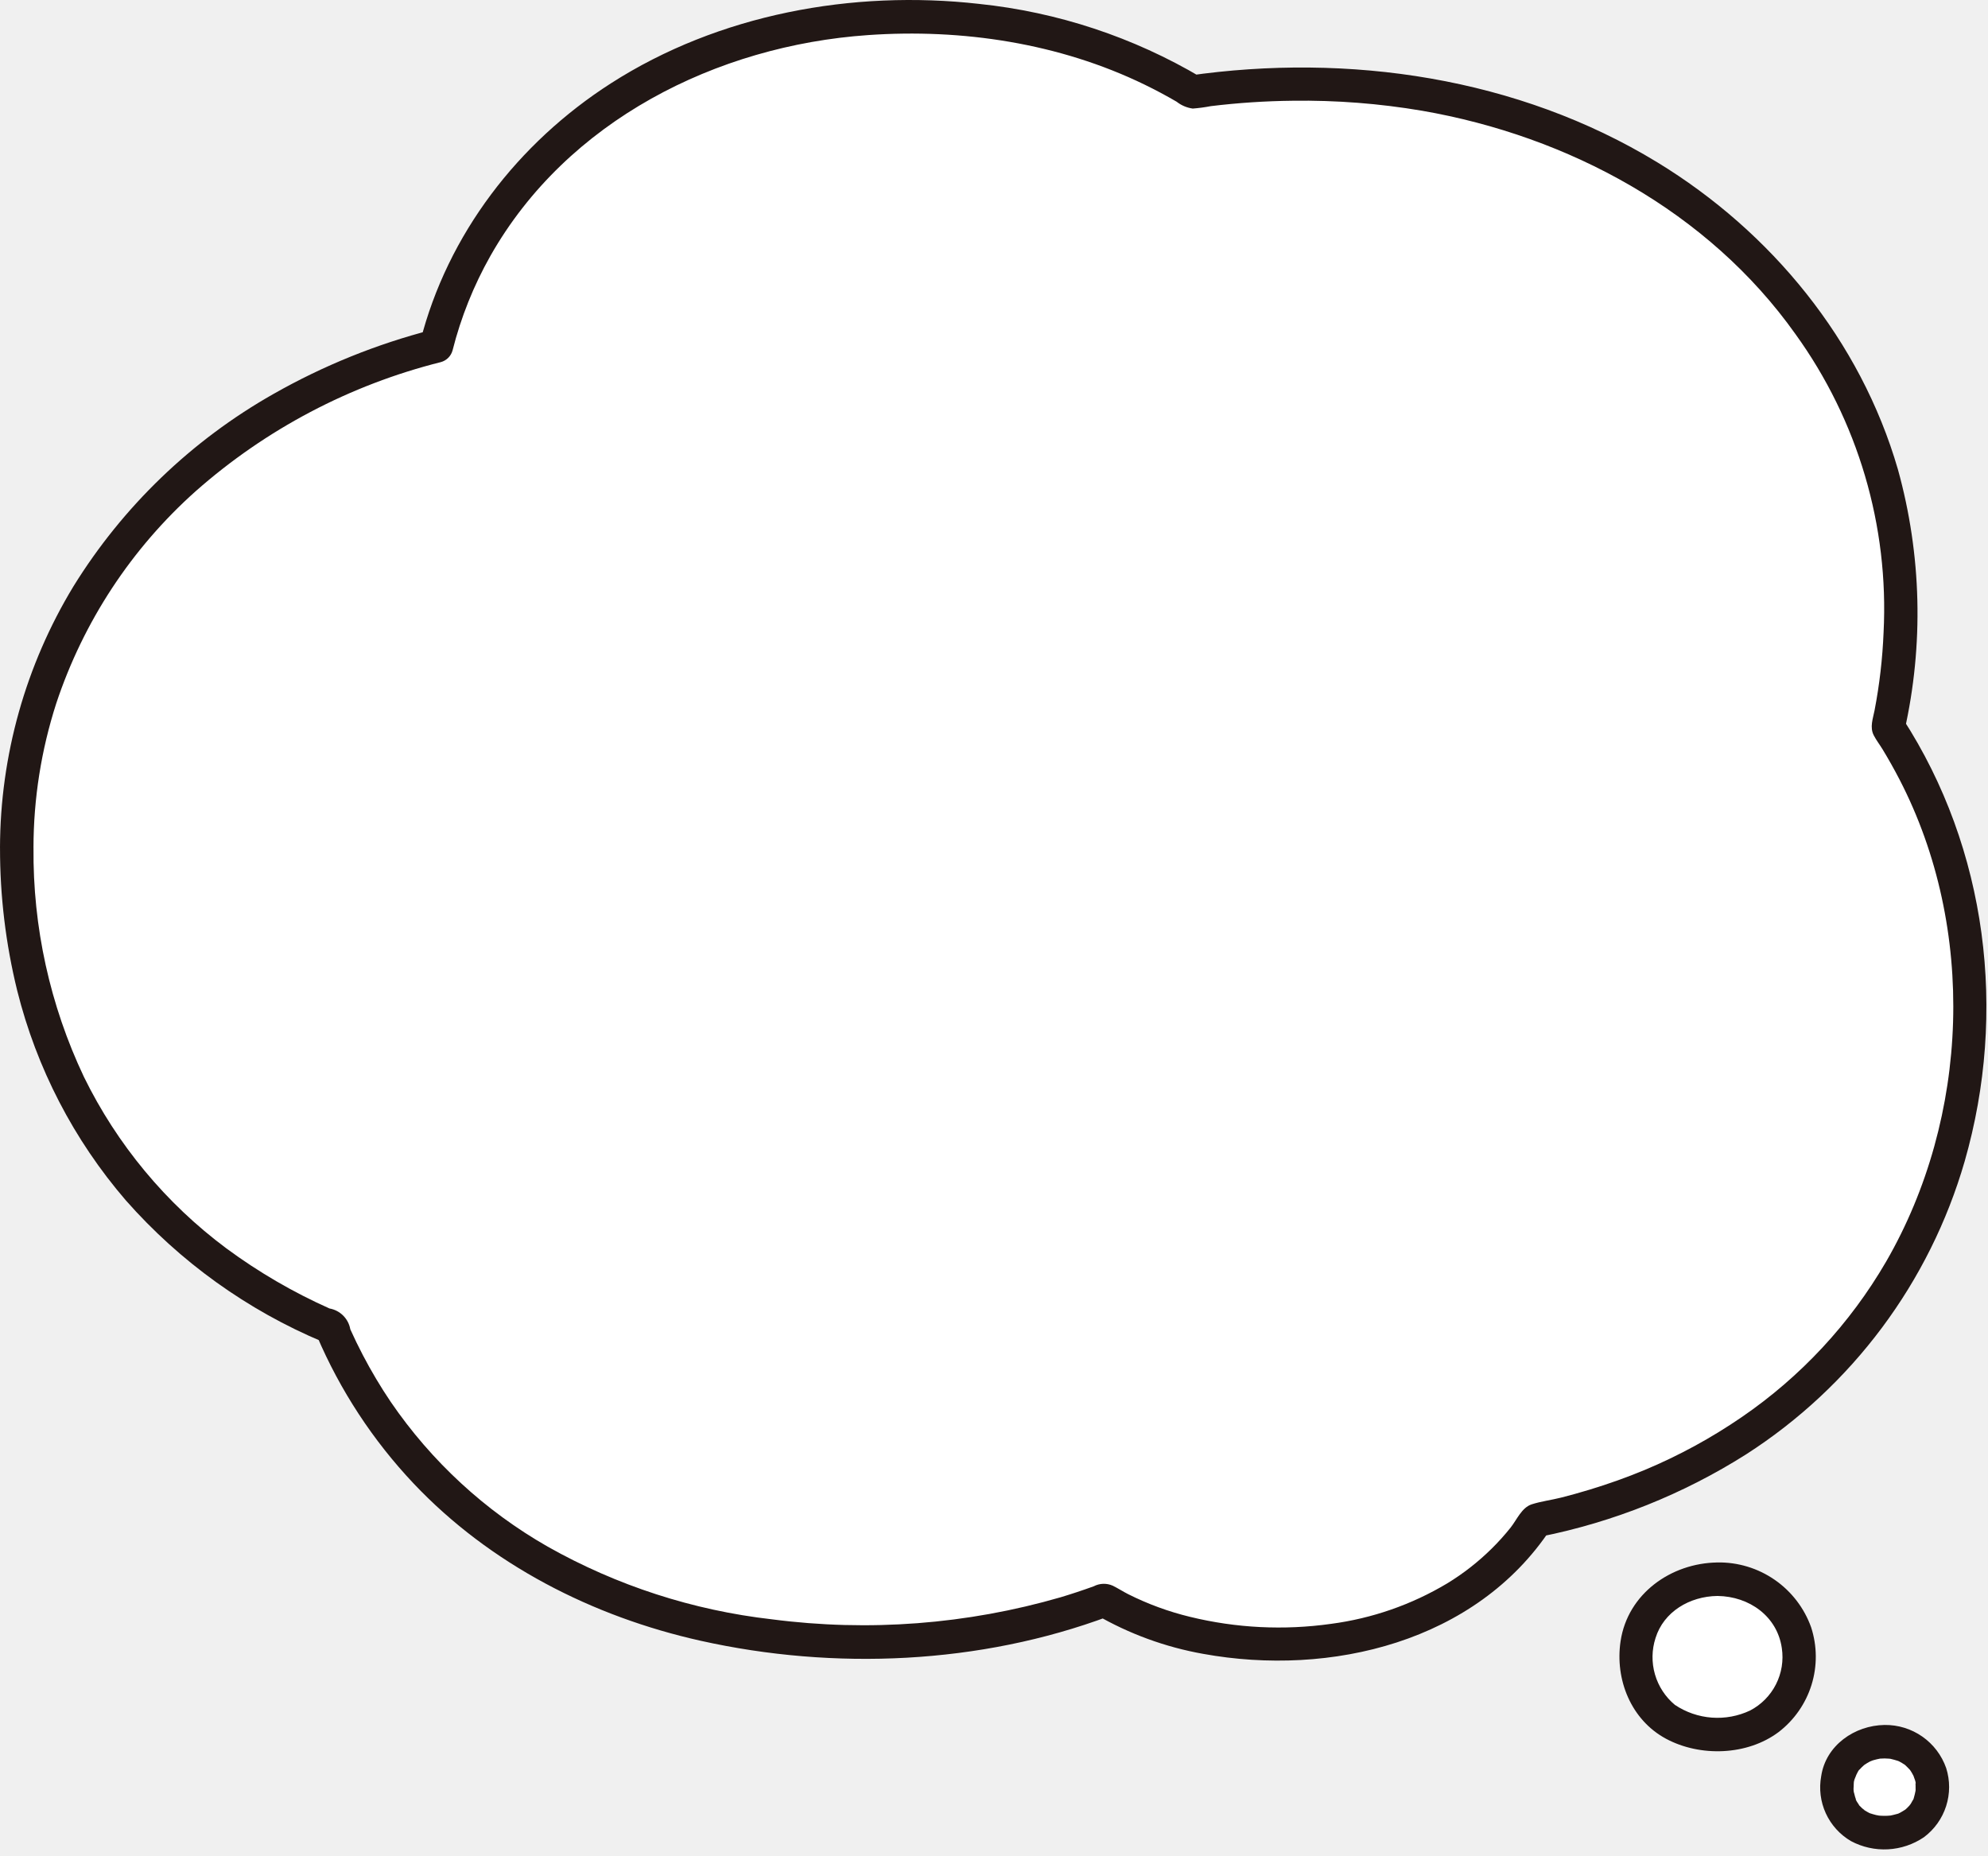
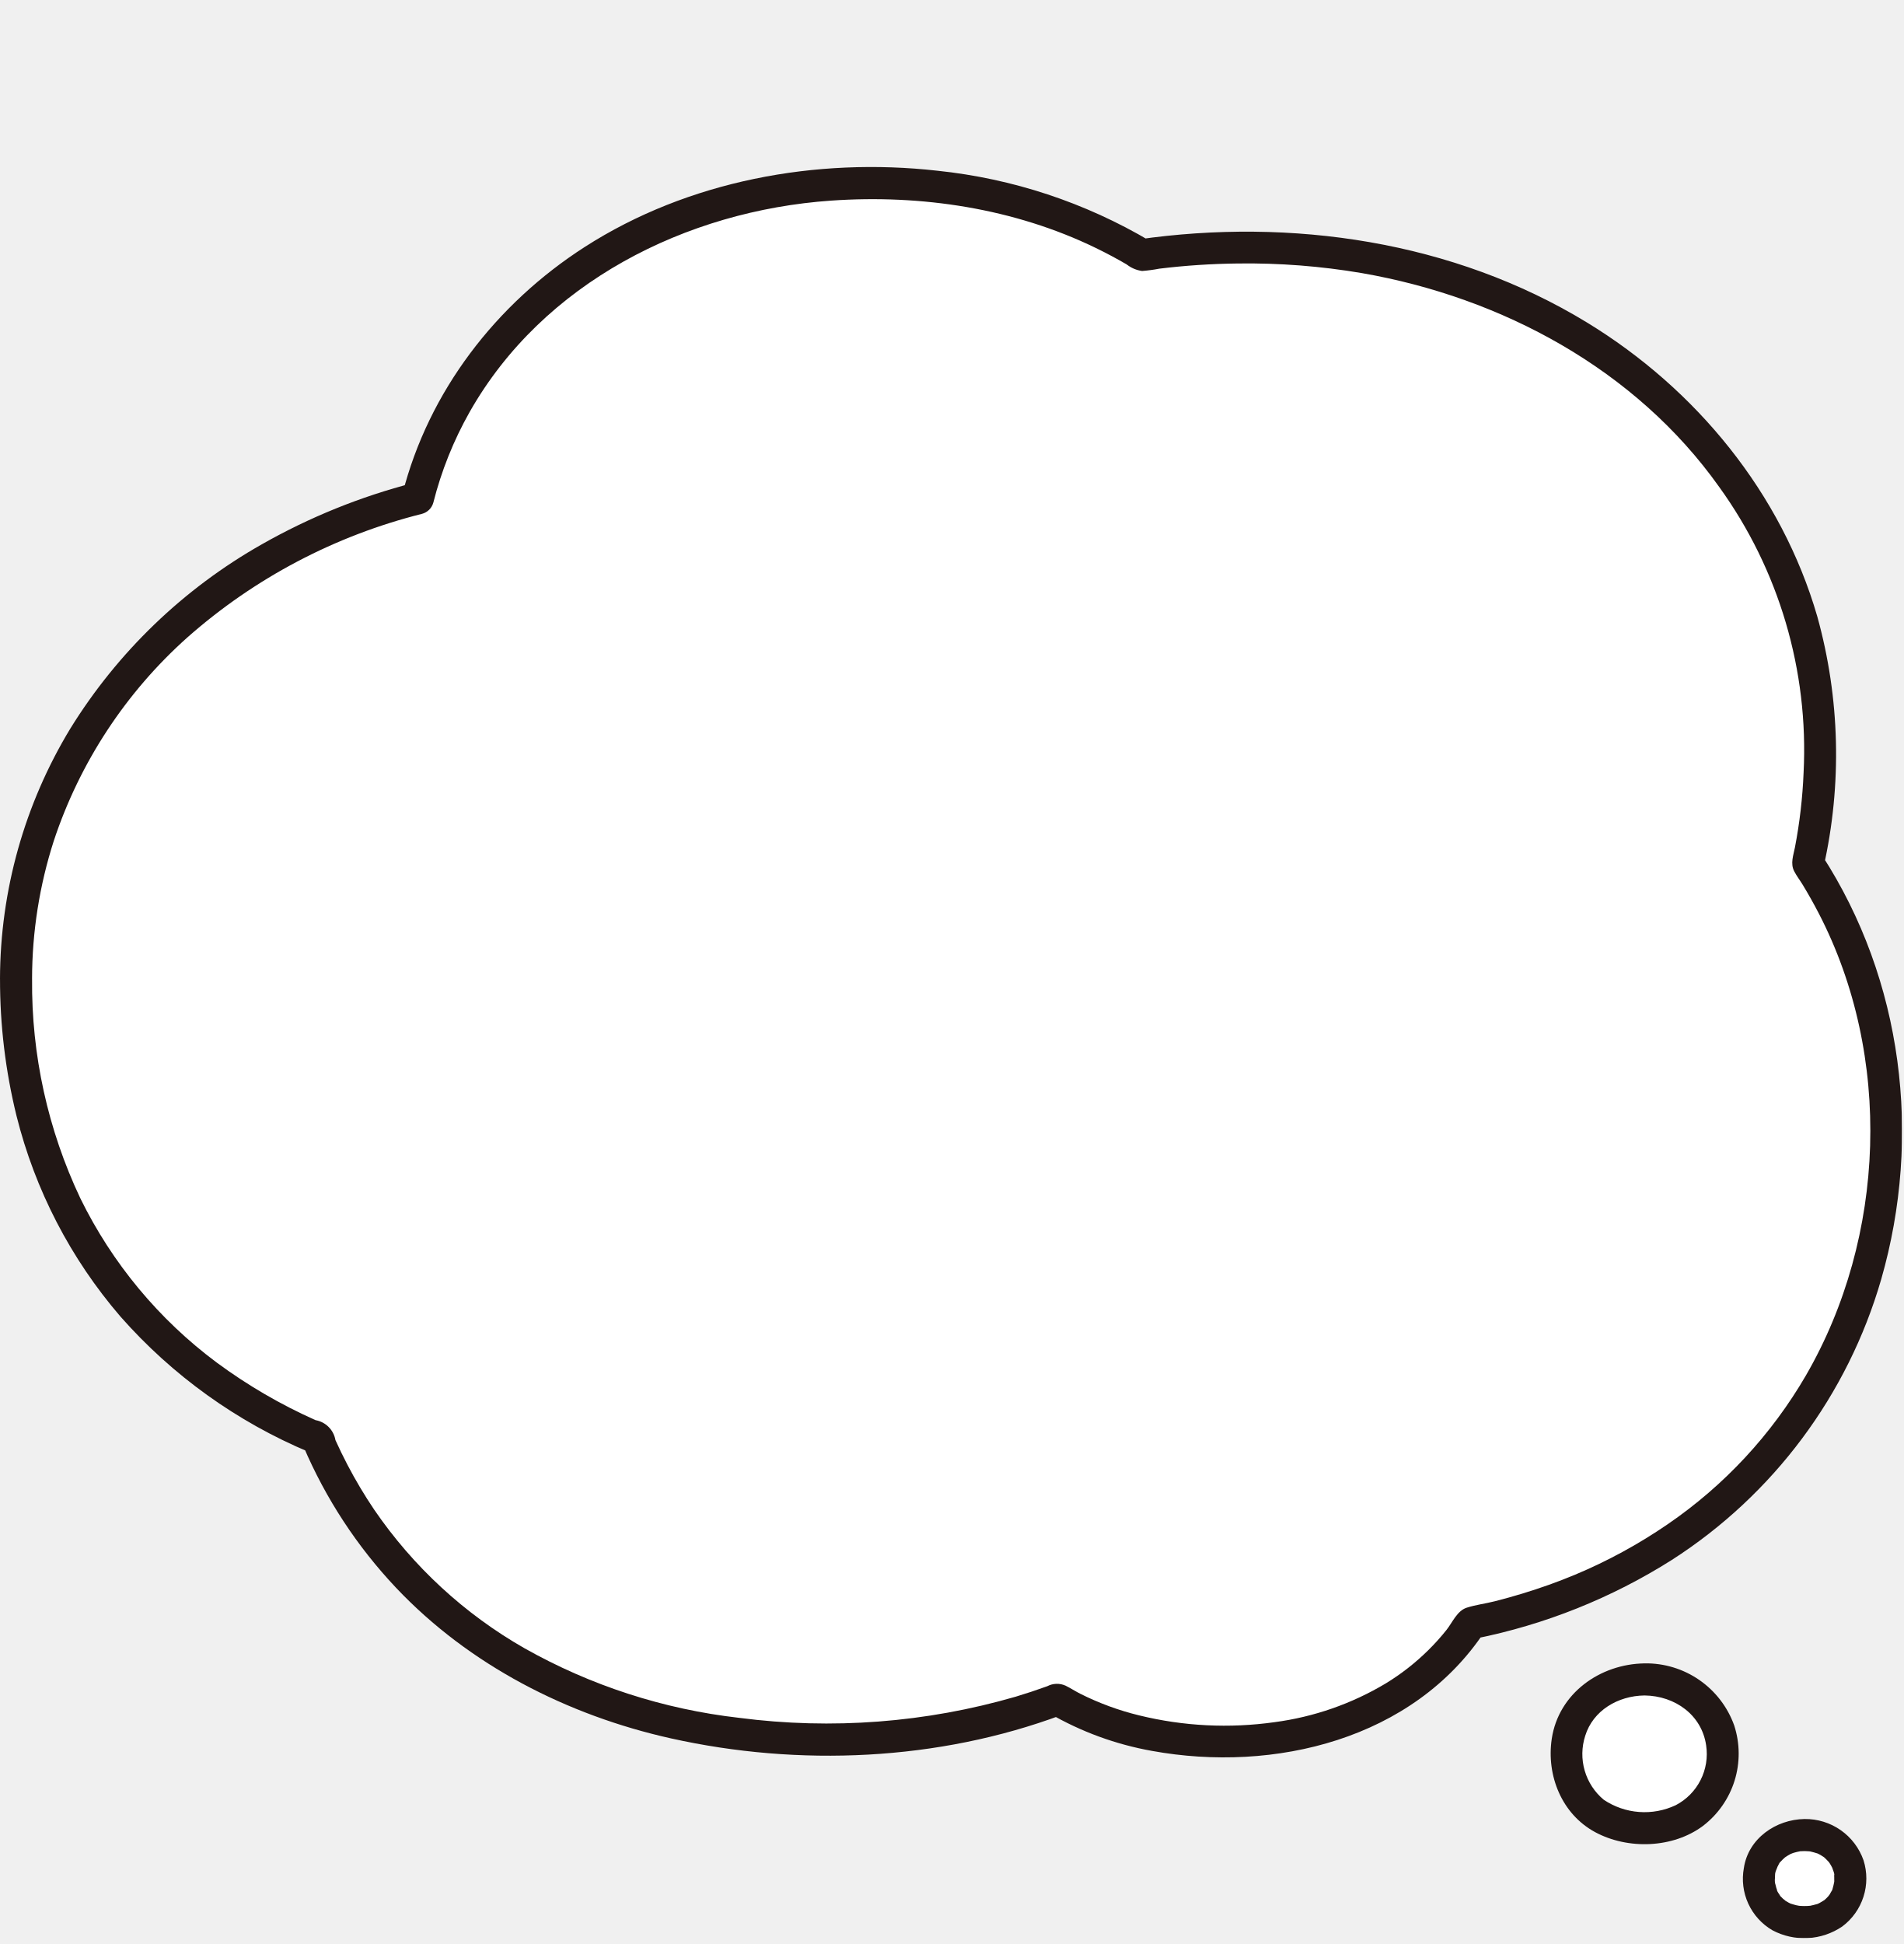
- <svg xmlns="http://www.w3.org/2000/svg" width="285" height="266" viewBox="0 0 285 266" fill="none">
-   <g clip-path="url(#clip0_40_2)">
-     <path d="M246.221 226.392C253.127 226.392 257.901 231.468 257.901 237.408C257.901 244.055 253.024 248.632 246.22 248.632C239.154 248.632 234.54 244.012 234.54 237.408C234.54 231.428 239.339 226.392 246.221 226.392Z" fill="white" />
-     <path d="M270.183 249.691C271.059 249.651 271.935 249.787 272.757 250.092C273.579 250.397 274.332 250.865 274.97 251.467C275.608 252.069 276.119 252.793 276.471 253.596C276.824 254.399 277.011 255.265 277.022 256.142C277.022 260.034 274.167 262.714 270.183 262.714C266.045 262.714 263.343 260.014 263.343 256.142C263.353 255.265 263.54 254.398 263.893 253.595C264.245 252.791 264.756 252.067 265.394 251.465C266.032 250.863 266.785 250.396 267.608 250.091C268.431 249.786 269.307 249.65 270.183 249.691Z" fill="white" />
-     <path d="M2.4 121.527C2.4 88.113 26.124 59.035 62.564 49.595C69.273 22.9 95.349 2.416 130.593 2.416C146.159 2.416 159.905 6.416 170.993 13.164C176.107 12.414 181.268 12.037 186.436 12.037C237.327 12.037 272.503 46.67 272.503 87.2C272.513 92.919 271.906 98.623 270.695 104.213C278.335 115.874 282.402 129.513 282.395 143.454C282.395 182.031 257.376 210.375 220.223 217.979C213.044 228.971 199.745 235.679 183.394 235.679C173.594 235.679 165.094 233.421 158.309 229.401C147.363 233.423 135.781 235.437 124.12 235.346C86.82 235.346 59.174 217.846 47.493 190.302C19.302 178.285 2.4 153.276 2.4 121.527Z" fill="white" />
-     <path d="M246.221 223.992C249.15 223.945 252.02 224.817 254.427 226.485C256.835 228.153 258.66 230.534 259.645 233.292C260.516 235.971 260.535 238.853 259.7 241.543C258.864 244.233 257.215 246.597 254.98 248.311C250.48 251.682 243.737 251.896 238.84 249.266C233.82 246.566 231.501 240.773 232.327 235.277C233.351 228.46 239.578 224.077 246.221 223.996C249.31 223.957 249.312 228.757 246.221 228.796C242.204 228.845 238.497 231.076 237.337 234.83C236.79 236.521 236.762 238.338 237.257 240.045C237.752 241.753 238.746 243.273 240.113 244.41C241.687 245.465 243.507 246.095 245.396 246.236C247.286 246.378 249.18 246.028 250.893 245.219C252.489 244.387 253.785 243.077 254.6 241.472C255.416 239.868 255.71 238.049 255.441 236.269C254.79 231.735 250.807 228.853 246.221 228.796C243.134 228.753 243.126 223.953 246.221 223.992Z" fill="#211715" />
-     <path d="M270.183 247.291C272.114 247.267 274.005 247.85 275.587 248.958C277.17 250.065 278.364 251.642 279.003 253.465C279.569 255.244 279.566 257.156 278.994 258.933C278.423 260.711 277.312 262.266 275.815 263.382C274.288 264.419 272.508 265.019 270.665 265.118C268.822 265.216 266.988 264.81 265.359 263.942C263.775 263.018 262.515 261.627 261.75 259.96C260.986 258.293 260.755 256.43 261.088 254.627C261.747 250.203 265.898 247.344 270.183 247.291C270.82 247.291 271.43 247.544 271.88 247.994C272.33 248.444 272.583 249.054 272.583 249.691C272.583 250.327 272.33 250.938 271.88 251.388C271.43 251.838 270.82 252.091 270.183 252.091C269.983 252.091 269.783 252.11 269.578 252.113C268.954 252.123 269.903 252.032 269.536 252.113C269.196 252.176 268.859 252.256 268.527 252.354C268.41 252.391 268.296 252.439 268.18 252.474C268.74 252.304 268.218 252.458 268.092 252.521C267.782 252.686 267.481 252.869 267.192 253.069C267.256 253.027 267.58 252.731 267.269 253.014C267.142 253.13 267.013 253.241 266.891 253.363C266.811 253.443 266.732 253.526 266.656 253.611L266.544 253.739C266.379 253.939 266.4 253.911 266.605 253.654C266.443 253.745 266.243 254.213 266.158 254.373C266.14 254.407 265.868 254.894 266.058 254.546C266.237 254.223 265.967 254.814 265.941 254.897C265.823 255.161 265.756 255.445 265.741 255.734L265.779 255.441C265.767 255.557 265.757 255.674 265.751 255.791C265.745 255.908 265.741 256.027 265.741 256.145C265.706 256.446 265.723 256.75 265.792 257.045C265.568 256.526 265.773 256.883 265.817 257.09C265.852 257.255 265.894 257.419 265.941 257.581C265.987 257.741 266.041 257.895 266.098 258.052C266.252 258.502 266.047 257.926 266.046 257.929C265.989 258.021 266.42 258.6 266.476 258.697C266.681 259.052 266.424 258.828 266.427 258.66C266.427 258.733 266.689 258.96 266.74 259.017C266.812 259.093 266.887 259.168 266.964 259.241C267.041 259.314 267.527 259.631 267.207 259.463C266.862 259.283 267.312 259.524 267.358 259.554C267.496 259.642 267.636 259.725 267.78 259.802C267.88 259.854 267.98 259.902 268.075 259.951C268.575 260.211 267.575 259.807 268.125 259.965C268.405 260.046 268.676 260.142 268.962 260.206C269.106 260.239 269.262 260.25 269.405 260.292C269.585 260.321 269.524 260.313 269.223 260.268C269.349 260.282 269.474 260.293 269.6 260.301C269.921 260.321 270.242 260.324 270.563 260.31C270.719 260.304 270.874 260.284 271.03 260.276C271.402 260.259 270.454 260.405 271.025 260.276C271.313 260.21 271.601 260.154 271.884 260.067C272.055 260.036 272.22 259.979 272.372 259.896C272.087 260.021 272.025 260.046 272.188 259.971C272.265 259.936 272.34 259.9 272.415 259.861C272.662 259.734 272.889 259.581 273.125 259.437C273.597 259.151 272.759 259.793 273.157 259.415C273.235 259.34 273.319 259.272 273.398 259.197C273.515 259.085 273.628 258.969 273.735 258.848C273.793 258.783 274.014 258.394 273.854 258.714C273.684 259.056 273.916 258.605 273.947 258.557C274.047 258.395 274.134 258.224 274.231 258.057C274.344 257.863 274.539 257.744 274.231 258.101C274.312 257.951 274.369 257.79 274.4 257.623C274.486 257.345 274.542 257.063 274.6 256.779C274.653 256.522 274.732 256.632 274.585 256.885C274.627 256.705 274.638 256.519 274.618 256.335C274.618 256.214 274.618 256.092 274.618 255.971C274.618 255.85 274.609 255.738 274.599 255.621C274.571 255.35 274.578 255.39 274.621 255.743C274.706 255.543 274.435 254.933 274.372 254.743C274.346 254.632 274.307 254.525 274.255 254.424C274.388 254.736 274.4 254.772 274.289 254.533C274.239 254.433 274.189 254.333 274.13 254.233C274.071 254.133 274.016 254.038 273.955 253.943C273.894 253.848 273.831 253.755 273.765 253.663C273.972 253.921 273.993 253.949 273.827 253.747C273.593 253.494 273.355 253.256 273.103 253.02C272.997 252.92 272.76 252.814 273.181 253.074C272.981 252.951 272.796 252.81 272.592 252.693C272.492 252.634 272.384 252.577 272.279 252.524C272.174 252.471 272.063 252.424 271.954 252.371C272.22 252.482 272.271 252.506 272.104 252.444C271.741 252.344 271.393 252.217 271.021 252.144C270.874 252.115 270.447 252.092 270.986 252.13C270.717 252.111 270.451 252.093 270.186 252.09C269.549 252.09 268.939 251.837 268.489 251.387C268.039 250.937 267.786 250.327 267.786 249.69C267.786 249.053 268.039 248.443 268.489 247.993C268.939 247.543 269.549 247.29 270.186 247.29L270.183 247.291Z" fill="#211715" />
-     <path d="M-0 121.527C0.034 108.312 3.675 95.358 10.529 84.06C17.616 72.604 27.476 63.119 39.198 56.481C46.335 52.425 53.977 49.331 61.926 47.281L60.25 48.957C64.168 33.574 74.277 20.484 87.564 11.957C103.026 2.031 122.217 -1.482 140.341 0.556C151.598 1.726 162.469 5.32 172.205 11.091L170.356 10.849C193.314 7.549 217.607 11.083 237.595 23.272C253.936 33.237 266.726 48.809 272.087 67.3C275.487 79.549 275.804 92.448 273.009 104.849L272.767 102.999C284.902 121.725 287.787 145.136 281.654 166.493C276.637 183.827 265.502 198.752 250.317 208.5C241.306 214.204 231.323 218.2 220.866 220.29L222.3 219.19C211.6 235.385 190.762 240.419 172.479 237.096C167.065 236.132 161.861 234.228 157.103 231.471L158.952 231.713C140.494 238.596 119.627 239.494 100.452 235.221C84.968 231.77 70.267 224.272 59.3 212.68C53.461 206.499 48.764 199.332 45.428 191.511L46.289 192.372C35.46 187.83 25.801 180.893 18.038 172.082C10.572 163.413 5.24 153.117 2.468 142.017C0.819 135.313 -0.009 128.434 0.003 121.53C-0.004 118.441 4.796 118.437 4.803 121.53C4.694 132.886 7.166 144.119 12.031 154.381C16.785 164.087 23.788 172.518 32.458 178.971C37.059 182.367 42.015 185.254 47.238 187.583C47.982 187.714 48.668 188.071 49.202 188.606C49.736 189.141 50.092 189.827 50.222 190.572C50.786 191.822 51.386 193.055 52.022 194.272C53.227 196.578 54.56 198.815 56.015 200.972C61.849 209.508 69.547 216.606 78.527 221.731C88.433 227.318 99.359 230.859 110.659 232.145C124.533 233.952 138.63 232.875 152.068 228.98C153.659 228.501 155.236 227.978 156.798 227.411C157.217 227.192 157.681 227.07 158.154 227.055C158.627 227.041 159.097 227.134 159.529 227.327C160.277 227.694 160.984 228.158 161.729 228.537C164.549 229.953 167.522 231.044 170.589 231.787C177.206 233.405 184.071 233.747 190.817 232.795C196.703 232.019 202.368 230.047 207.463 227C209.772 225.594 211.91 223.924 213.834 222.024C214.807 221.066 215.721 220.05 216.571 218.982C217.455 217.865 218.158 216.119 219.589 215.659C220.941 215.225 222.428 215.044 223.807 214.694C225.186 214.344 226.554 213.963 227.914 213.549C230.576 212.739 233.206 211.808 235.775 210.737C240.663 208.694 245.328 206.154 249.696 203.156C258.162 197.361 265.23 189.751 270.386 180.88C282.386 160.132 283.356 133.09 272.321 111.76C271.559 110.288 270.748 108.843 269.887 107.425C269.481 106.757 268.98 106.112 268.623 105.418C268.023 104.256 268.504 103.037 268.737 101.839C269.446 98.153 269.878 94.418 270.03 90.667C270.808 75.386 266.351 60.296 257.394 47.891C244.9 30.291 224.859 19.514 203.858 15.874C197.74 14.837 191.541 14.357 185.337 14.442C181.406 14.484 177.481 14.742 173.579 15.217C172.725 15.382 171.861 15.498 170.994 15.564C170.147 15.449 169.347 15.108 168.677 14.578C167.178 13.705 165.648 12.889 164.086 12.13C151.846 6.183 137.955 4.089 124.446 5.03C102.707 6.54 81.292 17.309 70.311 36.676C67.903 40.933 66.077 45.493 64.879 50.235C64.769 50.636 64.556 51.001 64.262 51.295C63.968 51.589 63.603 51.802 63.202 51.912C50.167 55.179 38.108 61.53 28.04 70.43C18.837 78.644 11.949 89.129 8.064 100.837C5.909 107.523 4.808 114.504 4.8 121.529C4.791 124.615 -0.009 124.621 -0 121.527Z" fill="#211715" />
+ <svg xmlns="http://www.w3.org/2000/svg" width="285" height="291" viewBox="0 0 285 291" fill="none">
+   <g clip-path="url(#clip0_67_634)">
+     <mask id="mask0_67_634" style="mask-type:luminance" maskUnits="userSpaceOnUse" x="0" y="0" width="285" height="291">
+       <path d="M-6.10352e-05 0H284.773V290.126H-6.10352e-05V0Z" fill="white" />
+     </mask>
+     <g mask="url(#mask0_67_634)">
+       <path d="M246.221 251.392C253.127 251.392 257.901 256.468 257.901 262.408C257.901 269.055 253.024 273.632 246.22 273.632C239.154 273.632 234.54 269.012 234.54 262.408C234.54 256.428 239.339 251.392 246.221 251.392Z" fill="white" />
+       <path d="M270.183 274.691C271.059 274.651 271.935 274.787 272.757 275.092C273.579 275.397 274.332 275.865 274.97 276.467C275.608 277.069 276.119 277.793 276.471 278.596C276.824 279.399 277.011 280.265 277.022 281.142C277.022 285.034 274.167 287.714 270.183 287.714C266.045 287.714 263.343 285.014 263.343 281.142C263.353 280.265 263.54 279.398 263.893 278.595C264.245 277.791 264.756 277.067 265.394 276.465C266.032 275.863 266.785 275.396 267.608 275.091C268.431 274.786 269.307 274.65 270.183 274.691Z" fill="white" />
+       <path d="M2.4 146.527C2.4 113.113 26.124 84.035 62.564 74.595C69.273 47.9 95.349 27.416 130.593 27.416C146.159 27.416 159.905 31.416 170.993 38.164C176.107 37.414 181.268 37.037 186.436 37.037C237.327 37.037 272.503 71.67 272.503 112.2C272.513 117.919 271.906 123.623 270.695 129.213C278.335 140.874 282.402 154.513 282.395 168.454C282.395 207.031 257.376 235.375 220.223 242.979C213.044 253.971 199.745 260.679 183.394 260.679C173.594 260.679 165.094 258.421 158.309 254.401C147.363 258.423 135.781 260.437 124.12 260.346C86.82 260.346 59.174 242.846 47.493 215.302C19.302 203.285 2.4 178.276 2.4 146.527Z" fill="white" />
+       <path d="M246.221 248.992C249.15 248.945 252.02 249.817 254.427 251.485C256.835 253.153 258.66 255.534 259.645 258.292C260.516 260.971 260.535 263.853 259.7 266.543C258.864 269.233 257.215 271.597 254.98 273.311C250.48 276.682 243.737 276.896 238.84 274.266C233.82 271.566 231.501 265.773 232.327 260.277C233.351 253.46 239.578 249.077 246.221 248.996C249.31 248.957 249.312 253.757 246.221 253.796C242.204 253.845 238.497 256.076 237.337 259.83C236.79 261.521 236.762 263.338 237.257 265.045C237.752 266.753 238.746 268.273 240.113 269.41C241.687 270.465 243.507 271.095 245.396 271.236C247.286 271.378 249.18 271.028 250.893 270.219C252.489 269.387 253.785 268.077 254.6 266.472C255.416 264.868 255.71 263.049 255.441 261.269C254.79 256.735 250.807 253.853 246.221 253.796C243.134 253.753 243.126 248.953 246.221 248.992Z" fill="#211715" />
+       <path d="M270.183 272.291C272.114 272.267 274.005 272.85 275.587 273.958C277.17 275.065 278.364 276.642 279.003 278.465C279.569 280.244 279.566 282.156 278.994 283.933C278.423 285.711 277.312 287.266 275.815 288.382C274.288 289.419 272.508 290.019 270.665 290.118C268.822 290.216 266.988 289.81 265.359 288.942C263.775 288.018 262.515 286.627 261.75 284.96C260.986 283.293 260.755 281.43 261.088 279.627C261.747 275.203 265.898 272.344 270.183 272.291C270.82 272.291 271.43 272.544 271.88 272.994C272.33 273.444 272.583 274.054 272.583 274.691C272.583 275.327 272.33 275.938 271.88 276.388C271.43 276.838 270.82 277.091 270.183 277.091C269.983 277.091 269.783 277.11 269.578 277.113C268.954 277.123 269.903 277.032 269.536 277.113C269.196 277.176 268.859 277.256 268.527 277.354C268.41 277.391 268.296 277.439 268.18 277.474C268.74 277.304 268.218 277.458 268.092 277.521C267.782 277.686 267.481 277.869 267.192 278.069C267.256 278.027 267.58 277.731 267.269 278.014C267.142 278.13 267.013 278.241 266.891 278.363C266.811 278.443 266.732 278.526 266.656 278.611L266.544 278.739C266.379 278.939 266.4 278.911 266.605 278.654C266.443 278.745 266.243 279.213 266.158 279.373C266.14 279.407 265.868 279.894 266.058 279.546C266.237 279.223 265.967 279.814 265.941 279.897C265.823 280.161 265.756 280.445 265.741 280.734L265.779 280.441C265.767 280.557 265.757 280.674 265.751 280.791C265.745 280.908 265.741 281.027 265.741 281.145C265.706 281.446 265.723 281.75 265.792 282.045C265.568 281.526 265.773 281.883 265.817 282.09C265.852 282.255 265.894 282.419 265.941 282.581C265.987 282.741 266.041 282.895 266.098 283.052C266.252 283.502 266.047 282.926 266.046 282.929C265.989 283.021 266.42 283.6 266.476 283.697C266.681 284.052 266.424 283.828 266.427 283.66C266.427 283.733 266.689 283.96 266.74 284.017C266.812 284.093 266.887 284.168 266.964 284.241C267.041 284.314 267.527 284.631 267.207 284.463C266.862 284.283 267.312 284.524 267.358 284.554C267.496 284.642 267.636 284.725 267.78 284.802C267.88 284.854 267.98 284.902 268.075 284.951C268.575 285.211 267.575 284.807 268.125 284.965C268.405 285.046 268.676 285.142 268.962 285.206C269.106 285.239 269.262 285.25 269.405 285.292C269.585 285.321 269.524 285.313 269.223 285.268C269.349 285.282 269.474 285.293 269.6 285.301C269.921 285.321 270.242 285.324 270.563 285.31C270.719 285.304 270.874 285.284 271.03 285.276C271.402 285.259 270.454 285.405 271.025 285.276C271.313 285.21 271.601 285.154 271.884 285.067C272.055 285.036 272.22 284.979 272.372 284.896C272.087 285.021 272.025 285.046 272.188 284.971C272.265 284.936 272.34 284.9 272.415 284.861C272.662 284.734 272.889 284.581 273.125 284.437C273.597 284.151 272.759 284.793 273.157 284.415C273.235 284.34 273.319 284.272 273.398 284.197C273.515 284.085 273.628 283.969 273.735 283.848C273.793 283.783 274.014 283.394 273.854 283.714C273.684 284.056 273.916 283.605 273.947 283.557C274.047 283.395 274.134 283.224 274.231 283.057C274.344 282.863 274.539 282.744 274.231 283.101C274.312 282.951 274.369 282.79 274.4 282.623C274.486 282.345 274.542 282.063 274.6 281.779C274.653 281.522 274.732 281.632 274.585 281.885C274.627 281.705 274.638 281.519 274.618 281.335C274.618 281.214 274.618 281.092 274.618 280.971C274.618 280.85 274.609 280.738 274.599 280.621C274.571 280.35 274.578 280.39 274.621 280.743C274.706 280.543 274.435 279.933 274.372 279.743C274.346 279.632 274.307 279.525 274.255 279.424C274.388 279.736 274.4 279.772 274.289 279.533C274.239 279.433 274.189 279.333 274.13 279.233C274.071 279.133 274.016 279.038 273.955 278.943C273.894 278.848 273.831 278.755 273.765 278.663C273.972 278.921 273.993 278.949 273.827 278.747C273.593 278.494 273.355 278.256 273.103 278.02C272.997 277.92 272.76 277.814 273.181 278.074C272.981 277.951 272.796 277.81 272.592 277.693C272.492 277.634 272.384 277.577 272.279 277.524C272.174 277.471 272.063 277.424 271.954 277.371C272.22 277.482 272.271 277.506 272.104 277.444C271.741 277.344 271.393 277.217 271.021 277.144C270.874 277.115 270.447 277.092 270.986 277.13C270.717 277.111 270.451 277.093 270.186 277.09C269.549 277.09 268.939 276.837 268.489 276.387C268.039 275.937 267.786 275.327 267.786 274.69C267.786 274.053 268.039 273.443 268.489 272.993C268.939 272.543 269.549 272.29 270.186 272.29L270.183 272.291Z" fill="#211715" />
+       <path d="M1.26404e-05 146.527C0.034 133.312 3.675 120.358 10.529 109.06C17.616 97.604 27.476 88.119 39.198 81.481C46.335 77.425 53.977 74.331 61.926 72.281L60.25 73.957C64.168 58.574 74.277 45.484 87.564 36.957C103.026 27.031 122.217 23.518 140.341 25.556C151.598 26.726 162.469 30.32 172.205 36.091L170.356 35.849C193.314 32.549 217.607 36.083 237.595 48.272C253.936 58.237 266.726 73.809 272.087 92.3C275.487 104.549 275.804 117.448 273.009 129.849L272.767 127.999C284.902 146.725 287.787 170.136 281.654 191.493C276.637 208.827 265.502 223.752 250.317 233.5C241.306 239.204 231.323 243.2 220.866 245.29L222.3 244.19C211.6 260.385 190.762 265.419 172.479 262.096C167.065 261.132 161.861 259.228 157.103 256.471L158.952 256.713C140.494 263.596 119.627 264.494 100.452 260.221C84.968 256.77 70.267 249.272 59.3 237.68C53.461 231.499 48.764 224.332 45.428 216.511L46.289 217.372C35.46 212.83 25.801 205.893 18.038 197.082C10.572 188.413 5.24 178.117 2.468 167.017C0.819 160.313 -0.009 153.434 0.003 146.53C-0.004 143.441 4.796 143.437 4.803 146.53C4.694 157.886 7.166 169.119 12.031 179.381C16.785 189.087 23.788 197.518 32.458 203.971C37.059 207.367 42.015 210.254 47.238 212.583C47.982 212.714 48.668 213.071 49.202 213.606C49.736 214.141 50.092 214.827 50.222 215.572C50.786 216.822 51.386 218.055 52.022 219.272C53.227 221.578 54.56 223.815 56.015 225.972C61.85 234.508 69.547 241.606 78.527 246.731C88.433 252.318 99.359 255.859 110.659 257.145C124.533 258.952 138.63 257.875 152.068 253.98C153.659 253.501 155.236 252.978 156.798 252.411C157.217 252.192 157.681 252.07 158.154 252.055C158.627 252.041 159.097 252.134 159.529 252.327C160.277 252.694 160.984 253.158 161.729 253.537C164.549 254.953 167.522 256.044 170.589 256.787C177.206 258.405 184.071 258.747 190.817 257.795C196.703 257.019 202.368 255.047 207.463 252C209.772 250.594 211.91 248.924 213.834 247.024C214.807 246.066 215.721 245.05 216.571 243.982C217.455 242.865 218.158 241.119 219.589 240.659C220.941 240.225 222.428 240.044 223.807 239.694C225.186 239.344 226.554 238.963 227.914 238.549C230.576 237.739 233.206 236.808 235.775 235.737C240.663 233.694 245.328 231.154 249.696 228.156C258.162 222.361 265.23 214.751 270.386 205.88C282.386 185.132 283.356 158.09 272.321 136.76C271.559 135.288 270.748 133.843 269.887 132.425C269.481 131.757 268.98 131.112 268.623 130.418C268.023 129.256 268.504 128.037 268.737 126.839C269.446 123.152 269.878 119.418 270.03 115.667C270.808 100.386 266.351 85.296 257.394 72.891C244.9 55.291 224.859 44.514 203.858 40.874C197.74 39.837 191.541 39.357 185.337 39.442C181.406 39.484 177.481 39.742 173.579 40.217C172.725 40.382 171.861 40.498 170.994 40.564C170.147 40.449 169.347 40.108 168.677 39.578C167.178 38.705 165.648 37.889 164.086 37.13C151.846 31.183 137.955 29.089 124.446 30.03C102.707 31.54 81.292 42.309 70.311 61.676C67.904 65.933 66.077 70.493 64.879 75.235C64.769 75.636 64.556 76.001 64.262 76.295C63.968 76.589 63.603 76.802 63.202 76.912C50.167 80.179 38.108 86.53 28.04 95.43C18.837 103.644 11.949 114.129 8.064 125.837C5.91 132.523 4.808 139.504 4.8 146.529C4.791 149.615 -0.009 149.621 1.26404e-05 146.527Z" fill="#211715" />
+     </g>
  </g>
  <defs>
-     <clipPath id="clip0_40_2">
-       <rect width="284.773" height="265.126" fill="white" transform="matrix(-1 0 0 1 284.773 0)" />
+     <clipPath id="clip0_67_634">
+       <rect width="285" height="291" fill="white" />
    </clipPath>
  </defs>
</svg>
